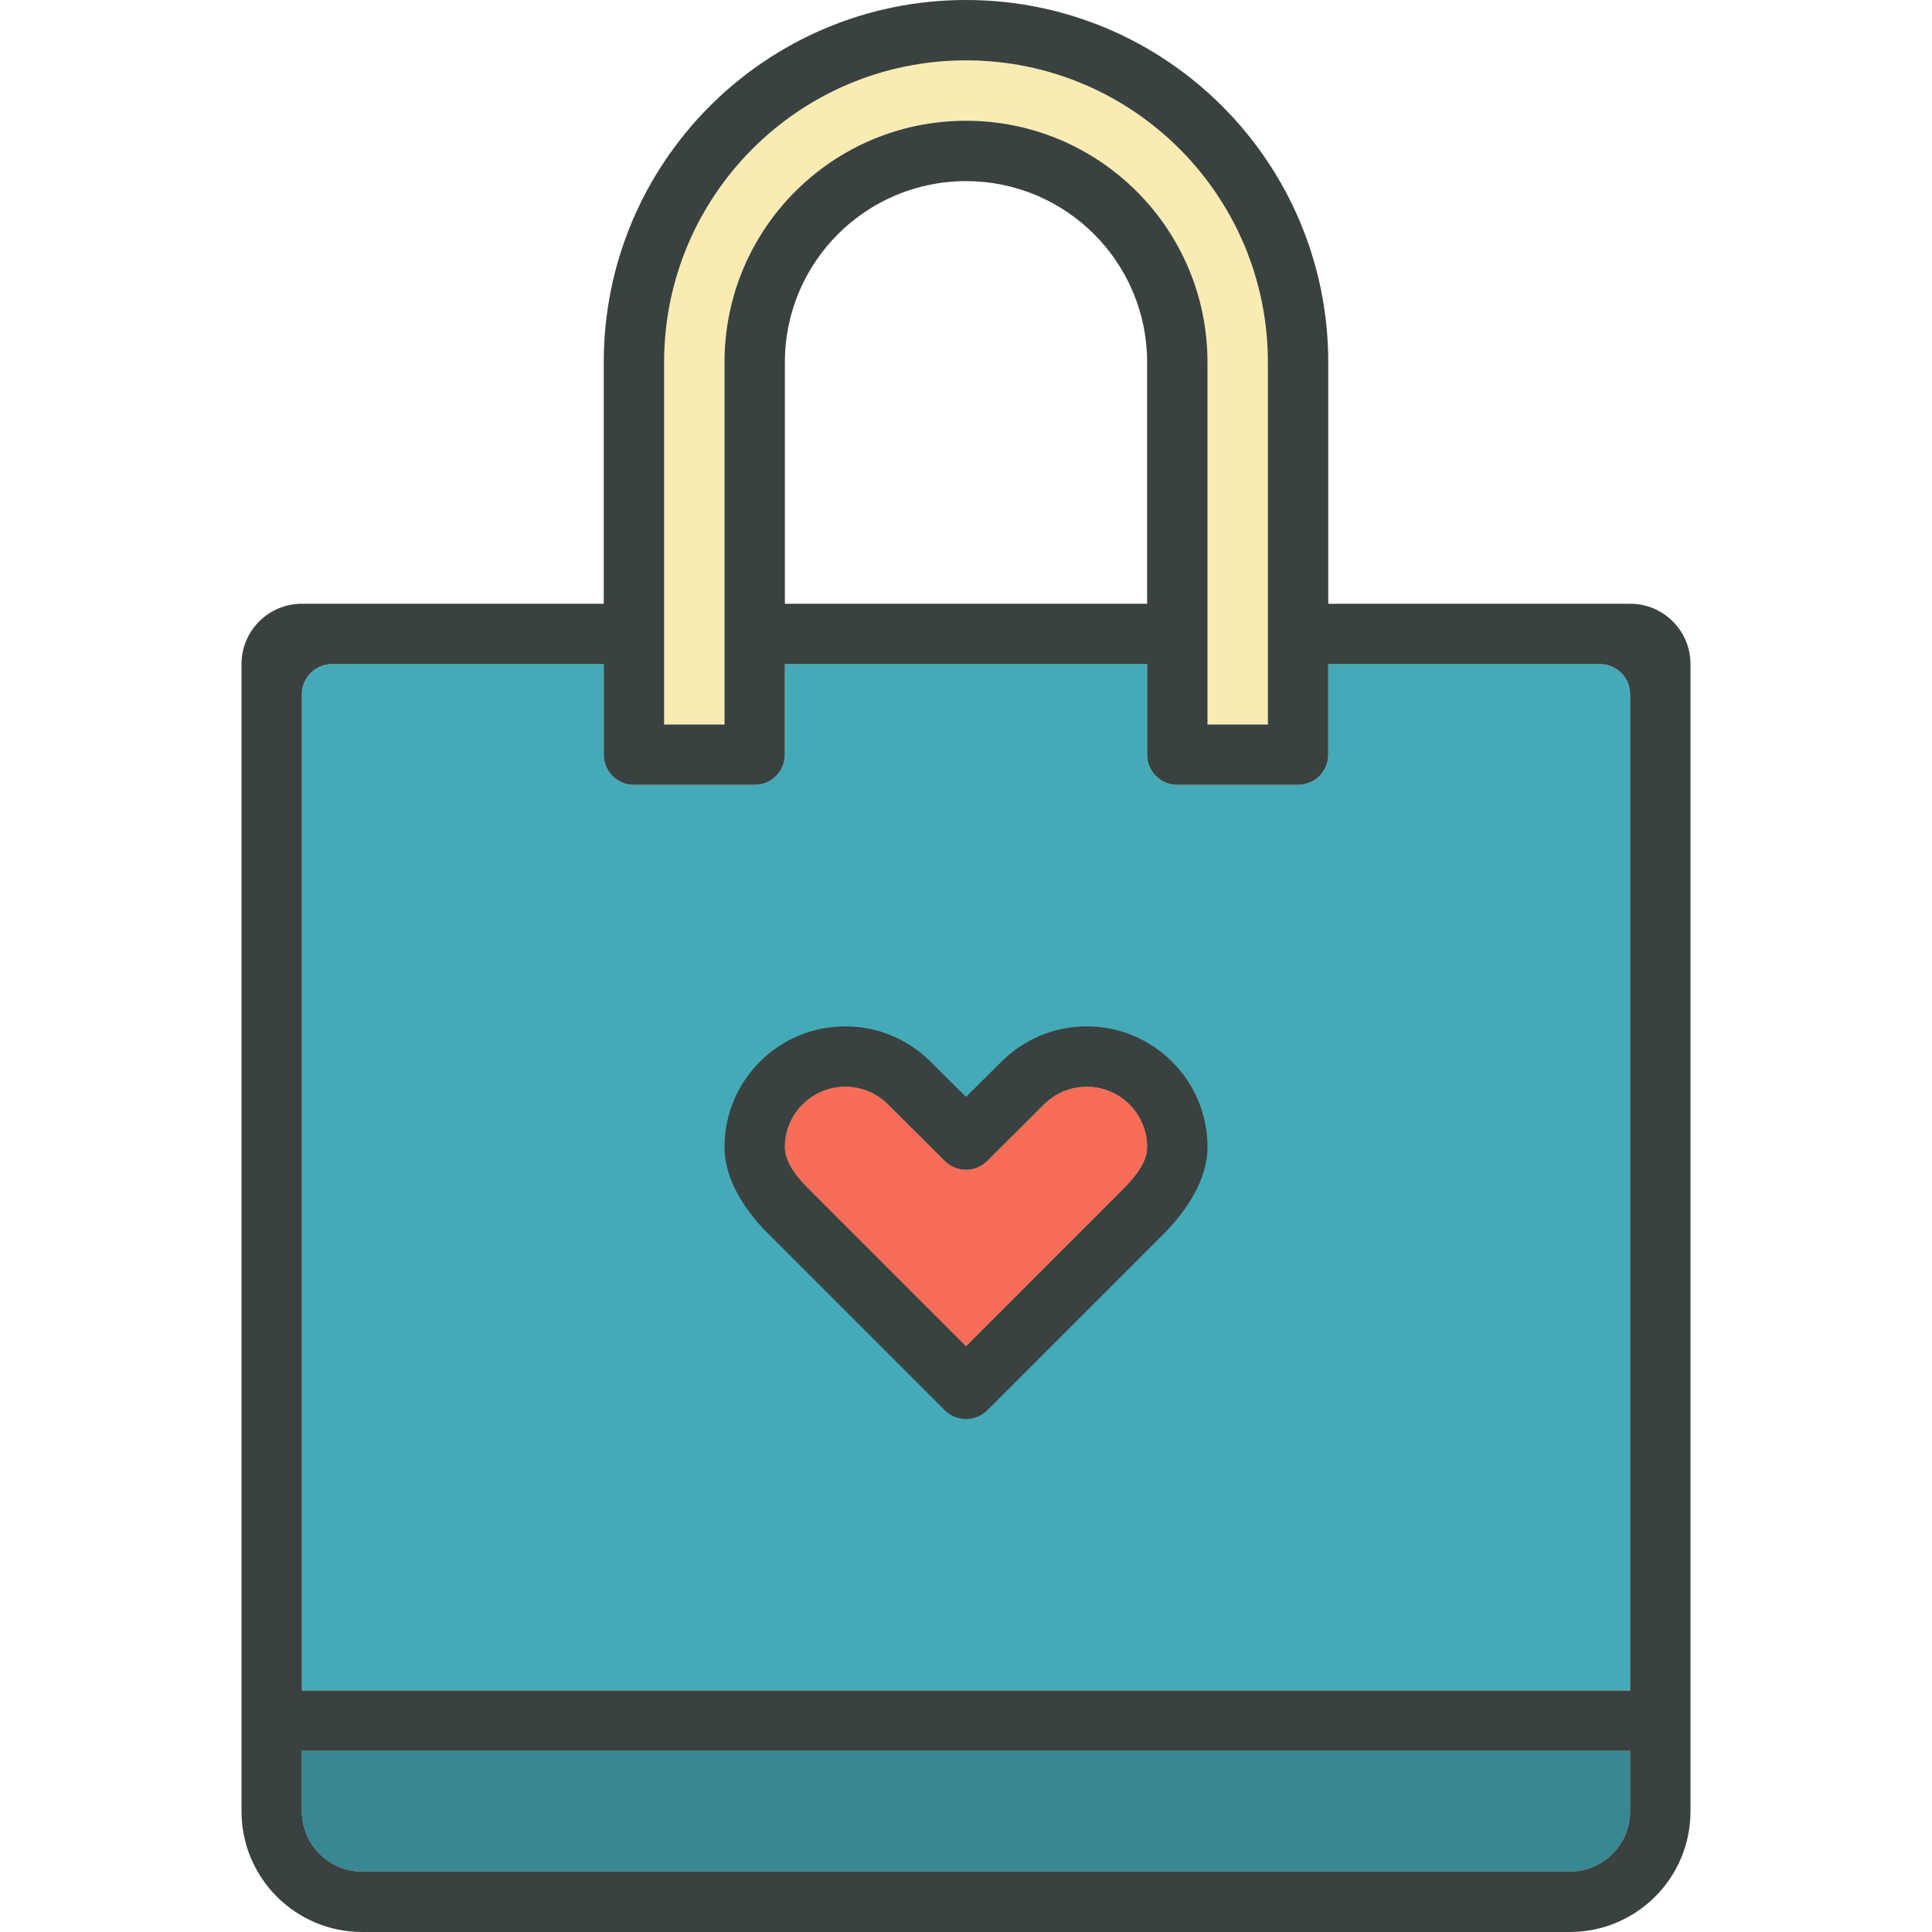
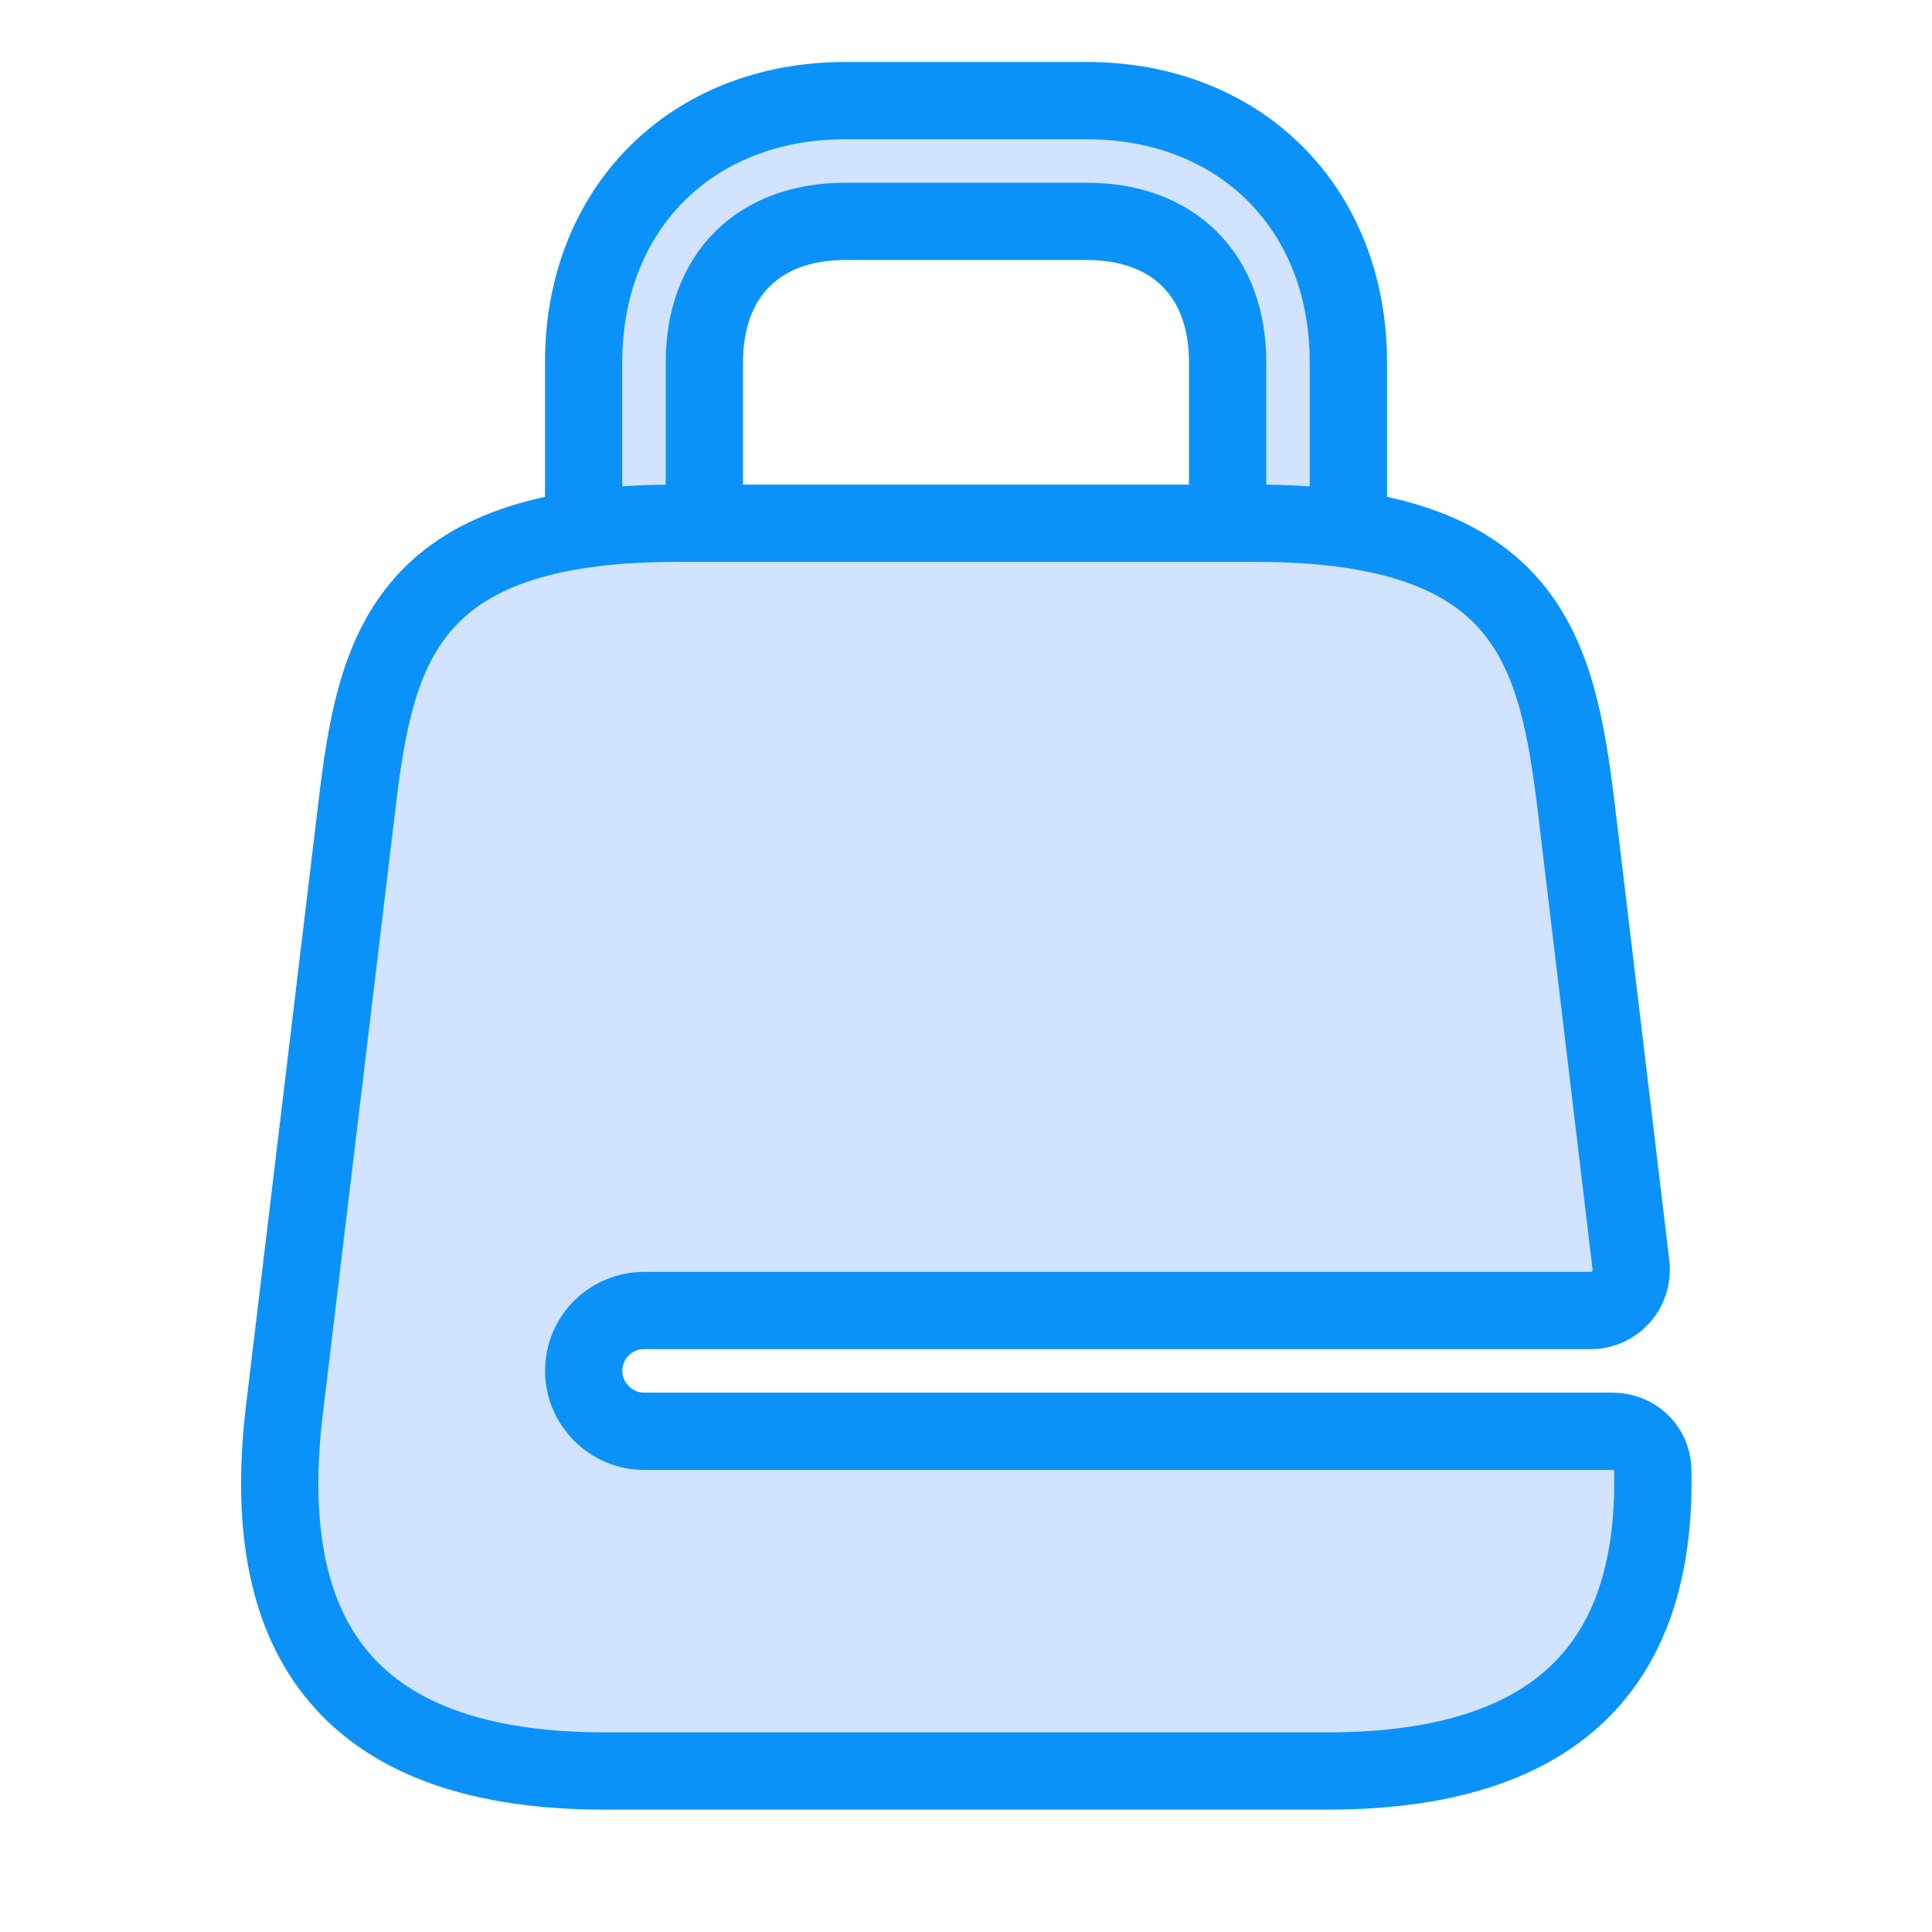
- <svg xmlns="http://www.w3.org/2000/svg" version="1.0" id="Layer_1" width="800px" height="800px" viewBox="0 0 64 64" enable-background="new 0 0 64 64" xml:space="preserve">
-   <g>
-     <path fill="#F9EBB2" d="M22,12c0-5.523,4.478-10,10-10s10,4.477,10,10v12h-2V12c0-4.418-3.582-8-8-8s-8,3.582-8,8v12h-2V12z" />
-     <g>
-       <path fill="#45AAB8" d="M10,60c0,1.104,0.896,2,2,2h40c1.104,0,2-0.896,2-2v-2H10V60z" />
-       <path fill="#45AAB8" d="M53,22h-9v3c0,0.553-0.447,1-1,1h-4c-0.553,0-1-0.447-1-1v-3H26v3c0,0.553-0.447,1-1,1h-4    c-0.553,0-1-0.447-1-1v-3h-9c-0.553,0-1,0.447-1,1v33h44V23C54,22.447,53.553,22,53,22z" />
-     </g>
-     <g>
-       <path fill="#394240" d="M54,20H44v-8c0-6.627-5.373-12-12-12S20,5.373,20,12v8H10c-1.105,0-2,0.895-2,2v38c0,2.211,1.789,4,4,4h40    c2.211,0,4-1.789,4-4V22C56,20.895,55.105,20,54,20z M22,12c0-5.523,4.478-10,10-10s10,4.477,10,10v12h-2V12c0-4.418-3.582-8-8-8    s-8,3.582-8,8v12h-2V12z M38,12v8H26v-8c0-3.314,2.687-6,6-6S38,8.686,38,12z M54,60c0,1.104-0.896,2-2,2H12c-1.104,0-2-0.896-2-2    v-2h44V60z M54,56H10V23c0-0.553,0.447-1,1-1h9v3c0,0.553,0.447,1,1,1h4c0.553,0,1-0.447,1-1v-3h12v3c0,0.553,0.447,1,1,1h4    c0.553,0,1-0.447,1-1v-3h9c0.553,0,1,0.447,1,1V56z" />
-       <path fill="#394240" d="M36,34c-1.104,0-2.104,0.447-2.828,1.172L32,36.336l-1.172-1.164C30.104,34.447,29.104,34,28,34    c-2.209,0-4,1.791-4,4c0,1.104,0.713,2.135,1.438,2.859l5.855,5.855c0.391,0.391,1.023,0.391,1.414,0l5.84-5.84    C39.271,40.15,40,39.104,40,38C40,35.791,38.209,34,36,34z M37.156,39.438L32,44.594l-5.156-5.156C26.481,39.076,26,38.553,26,38    c0-1.105,0.896-2,2-2c0.553,0,1.053,0.223,1.414,0.586l1.879,1.871c0.391,0.391,1.023,0.391,1.414,0l1.879-1.871    C34.947,36.223,35.447,36,36,36c1.104,0,2,0.895,2,2C38,38.553,37.519,39.076,37.156,39.438z" />
-     </g>
-     <path fill="#F76D57" d="M37.156,39.438L32,44.594l-5.156-5.156C26.481,39.076,26,38.553,26,38c0-1.105,0.896-2,2-2   c0.553,0,1.053,0.223,1.414,0.586l1.879,1.871c0.391,0.391,1.023,0.391,1.414,0l1.879-1.871C34.947,36.223,35.447,36,36,36   c1.104,0,2,0.895,2,2C38,38.553,37.519,39.076,37.156,39.438z" />
-     <path opacity="0.2" d="M54,60c0,1.104-0.896,2-2,2H12c-1.104,0-2-0.896-2-2v-2h44V60z" />
+ <svg xmlns="http://www.w3.org/2000/svg" width="800px" height="800px" viewBox="0 0 24 24" fill="none" stroke="#0b92f9" stroke-width="0.96">
+   <g id="SVGRepo_bgCarrier" stroke-width="0" />
+   <g id="SVGRepo_tracerCarrier" stroke-linecap="round" stroke-linejoin="round" />
+   <g id="SVGRepo_iconCarrier">
+     <path d="M16 8.75C15.59 8.75 15.25 8.41 15.25 8V4.5C15.25 3.42 14.58 2.75 13.5 2.75H10.5C9.42 2.75 8.75 3.42 8.75 4.5V8C8.75 8.41 8.41 8.75 8 8.75C7.59 8.75 7.25 8.41 7.25 8V4.5C7.25 2.59 8.59 1.25 10.5 1.25H13.5C15.41 1.25 16.75 2.59 16.75 4.5V8C16.75 8.41 16.41 8.75 16 8.75Z" fill="#d1e3ff" />
+     <path d="M8.001 17.78C7.591 17.78 7.251 17.44 7.251 17.03C7.251 16.61 7.591 16.28 8.001 16.28H19.761C20.061 16.28 20.291 16.02 20.261 15.72L19.581 10.03C19.341 8.09 19.001 6.5 15.601 6.5H8.401C5.001 6.5 4.661 8.09 4.431 10.03L3.531 17.53C3.241 19.99 4.001 22 7.511 22H16.491C19.651 22 20.581 20.37 20.531 18.25C20.521 17.98 20.301 17.78 20.031 17.78H8.001Z" fill="#d1e3ff" />
  </g>
</svg>
